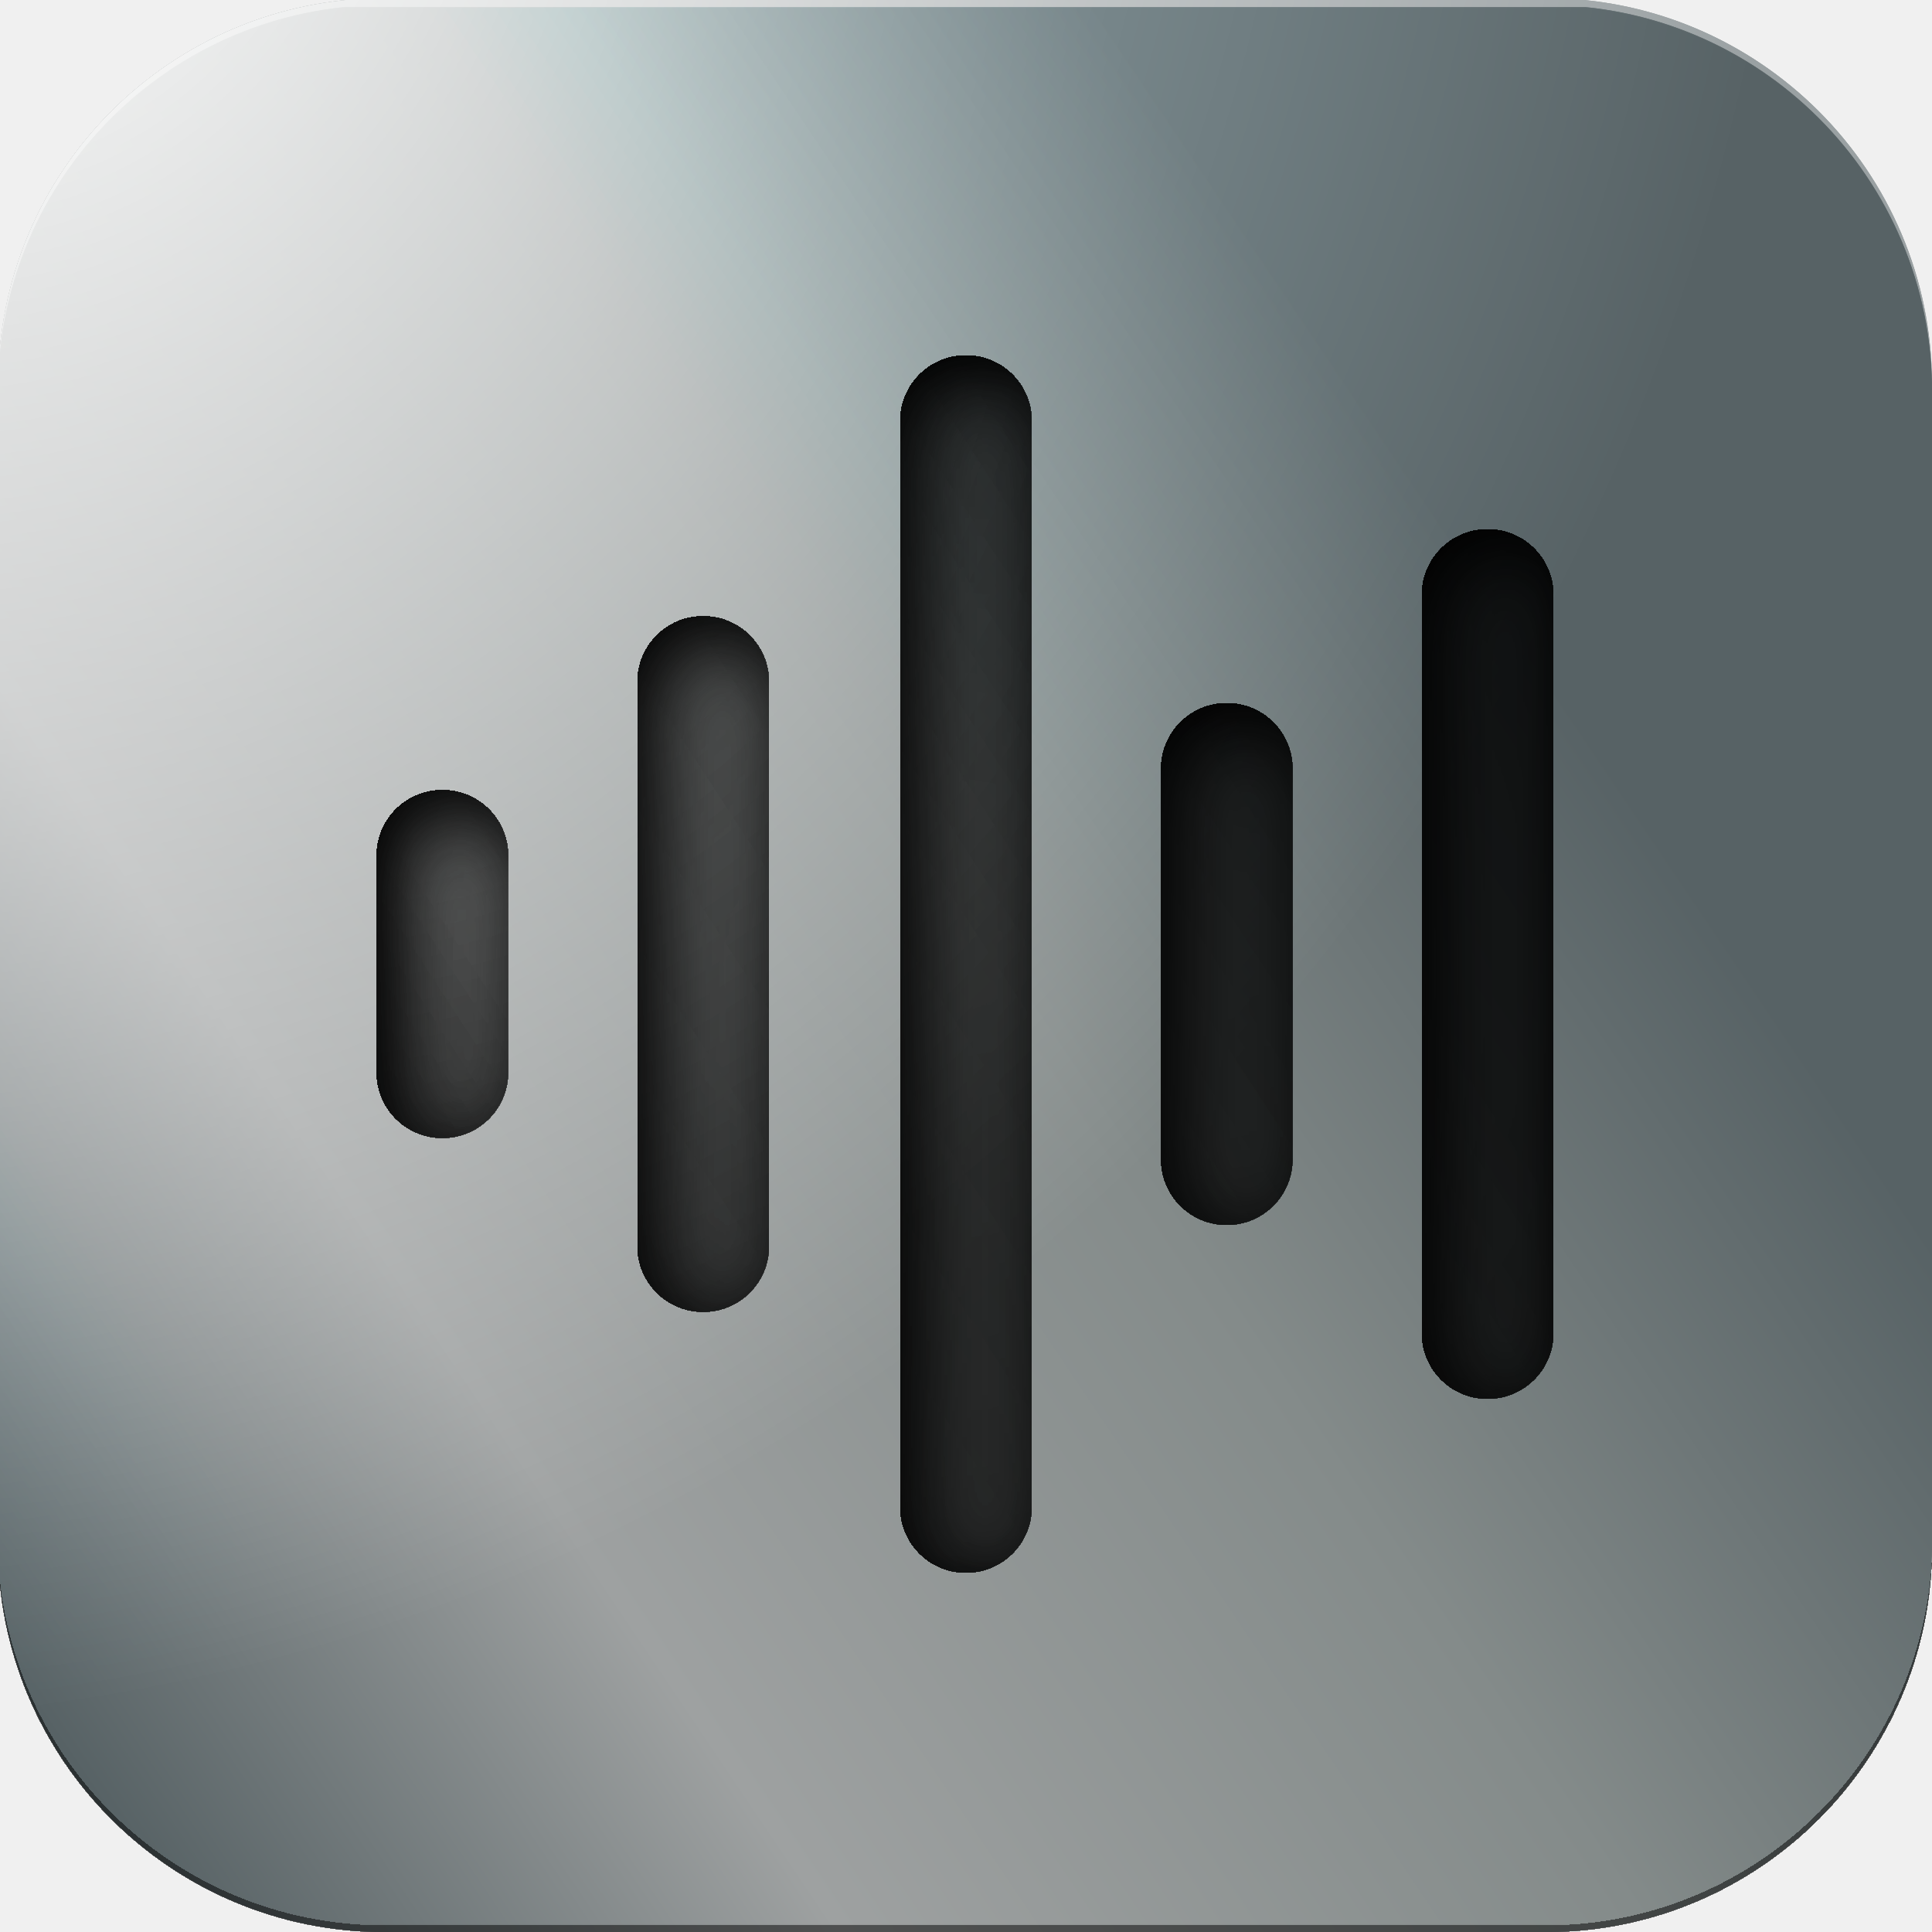
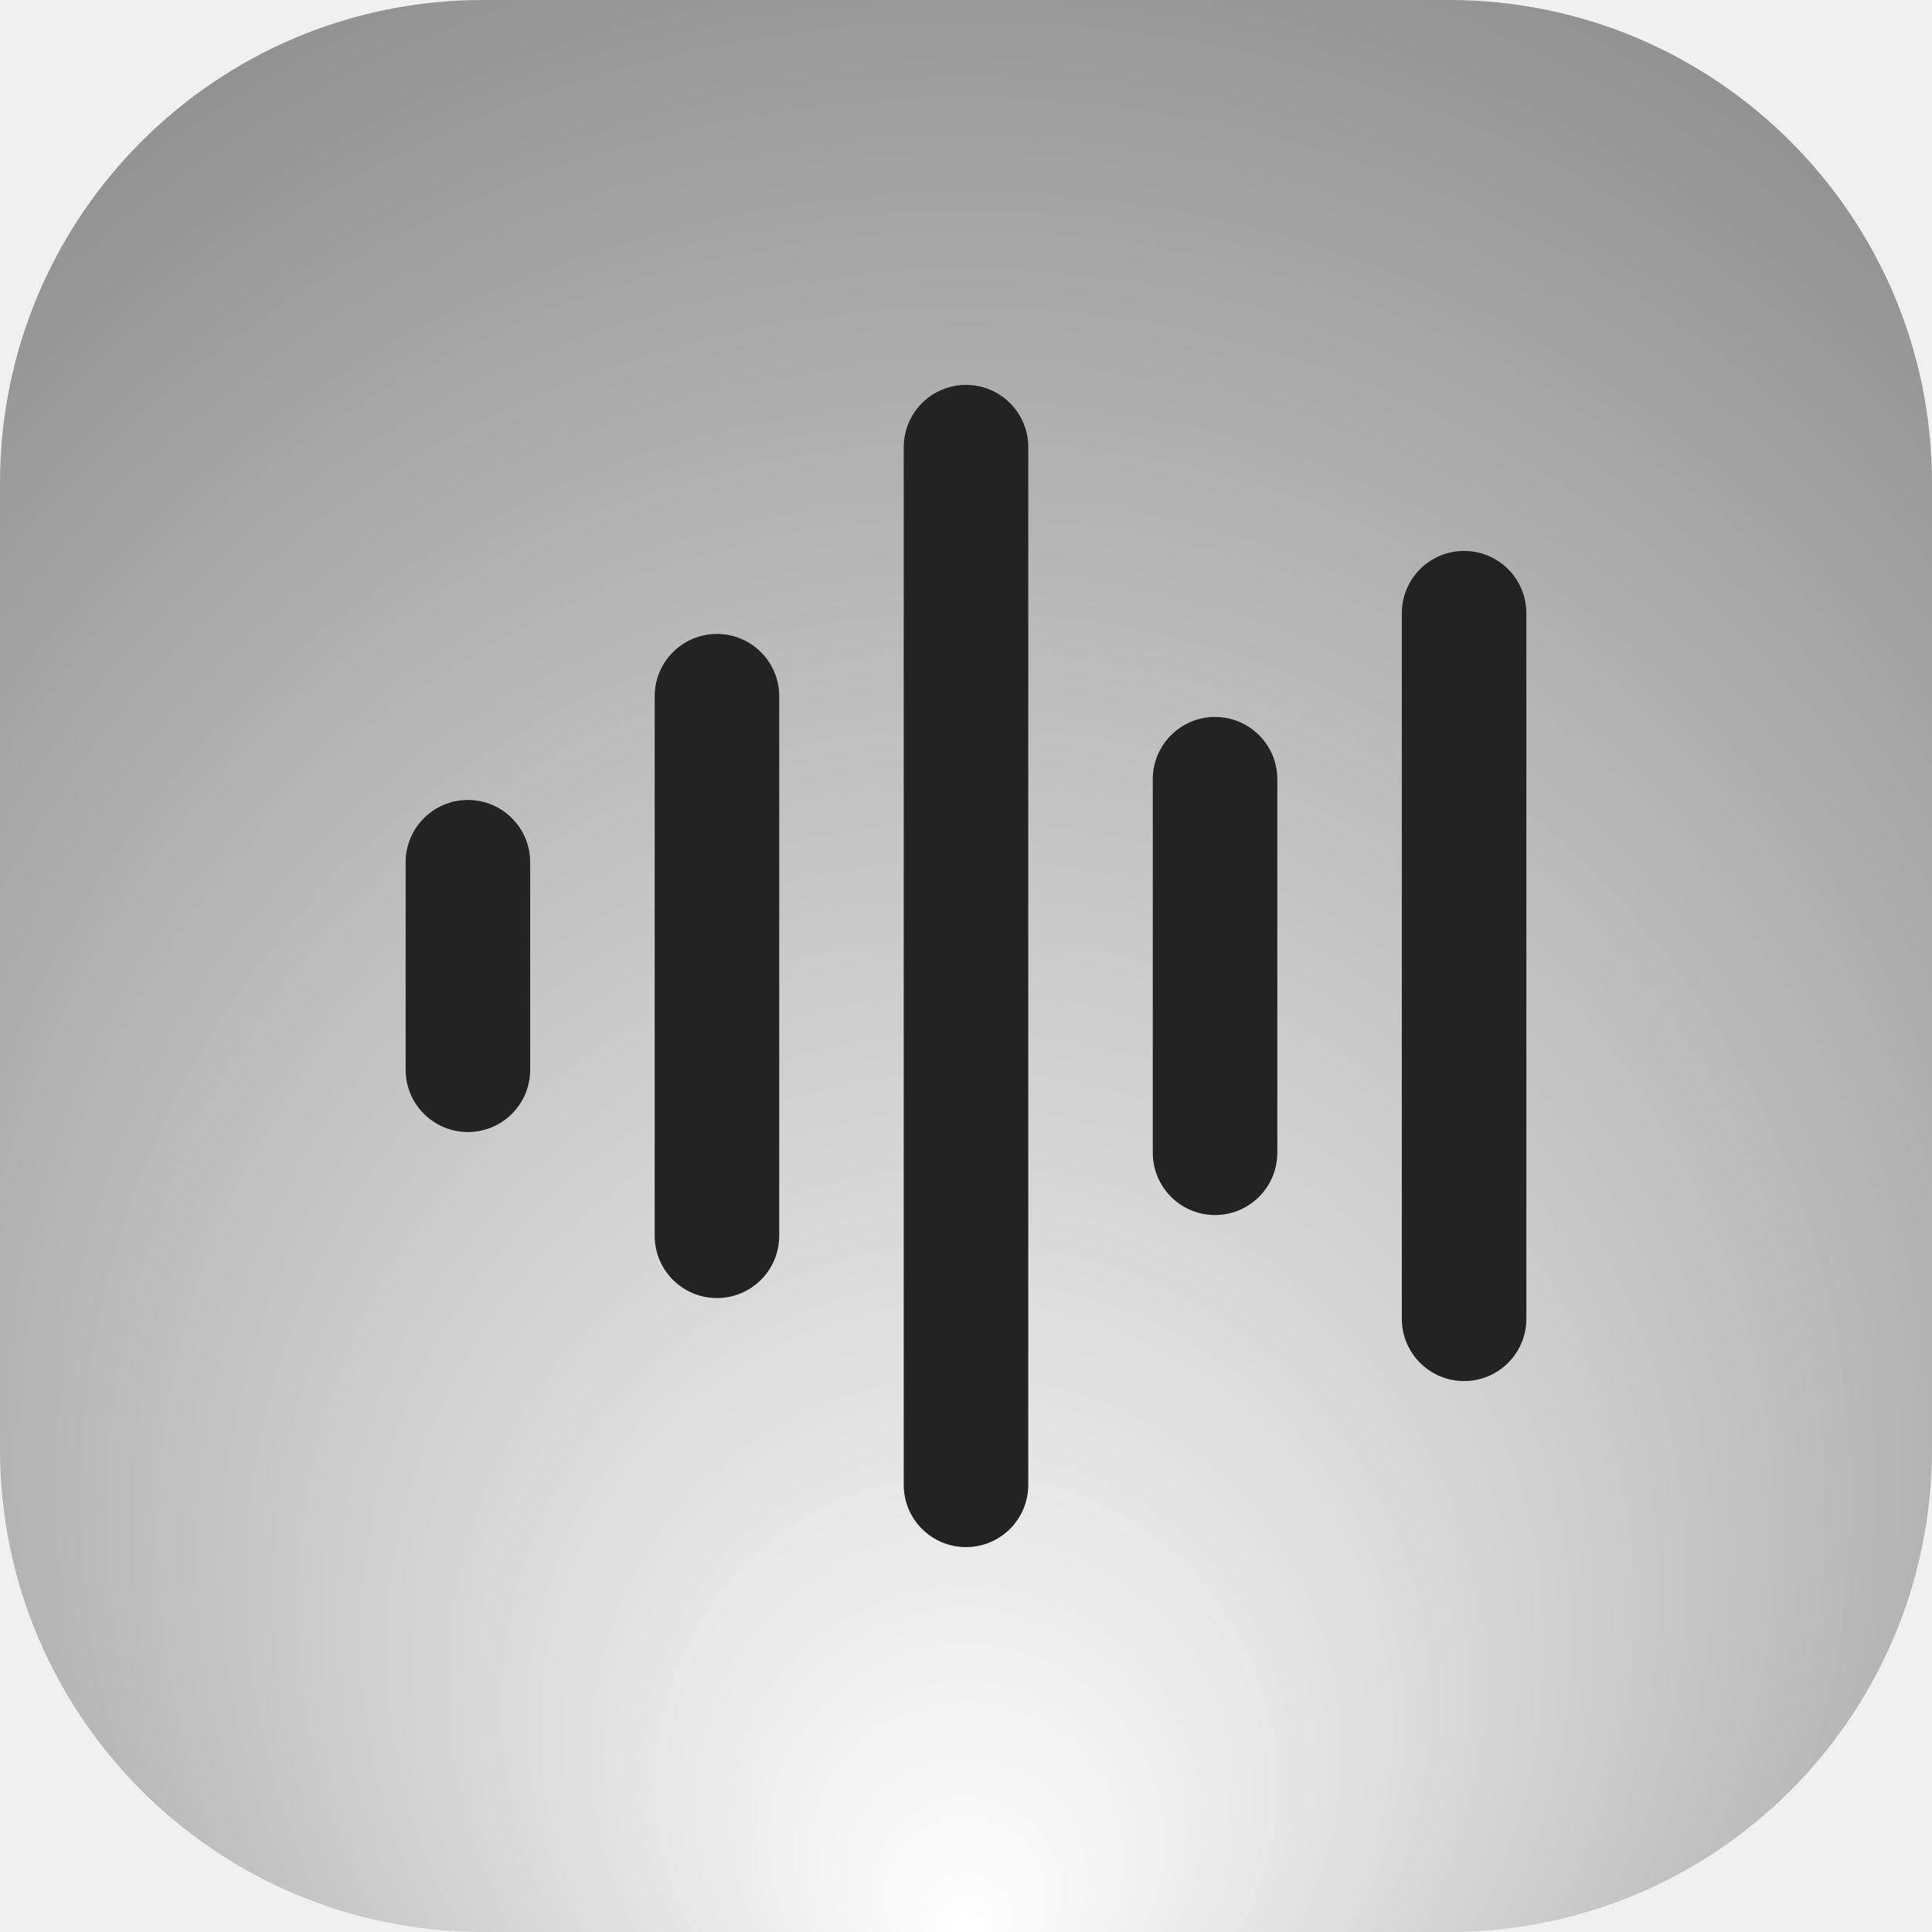
- <svg xmlns="http://www.w3.org/2000/svg" width="1000" height="1000" viewBox="0 0 1000 1000" fill="none" style="shape-rendering: geometricPrecision;image-rendering: -webkit-optimize-contrast;image-rendering: crisp-edges;">
+ <svg xmlns="http://www.w3.org/2000/svg" xmlns:xlink="http://www.w3.org/1999/xlink" width="512" height="512" viewBox="0 0 512 512" fill="none" class="">
+   <rect id="r9" width="512" height="512" x="0" y="0" rx="128" fill="url(#ra)" stroke="#FFFFFF" stroke-width="0" stroke-opacity="100%" paint-order="stroke" />
+   <clipPath id="clip">
+     <use xlink:href="#r9" />
+   </clipPath>
  <defs>
-     <linearGradient id="bg" x1="-1" y1="854.5" x2="1106.45" y2="108.442" gradientUnits="userSpaceOnUse">
-       <stop stop-color="#576265" />
-       <stop offset="0.21" stop-color="#9EA1A1" />
-       <stop offset="0.47" stop-color="#848B8A" />
-       <stop offset="0.71" stop-color="#576265" />
-     </linearGradient>
-     <radialGradient id="bg-rad" cx="0" cy="0" r="1" gradientTransform="matrix(458.991 801.154 -801.154 563.257 -1 -87.659)" gradientUnits="userSpaceOnUse">
+     <radialGradient id="ra" cx="50%" cy="50%" r="100%" fx="50%" fy="100%" gradientUnits="objectBoundingBox">
+       <stop stop-color="#ffffff" />
+       <stop offset="1" stop-color="#666666" />
+     </radialGradient>
+     <radialGradient id="rb" cx="0" cy="0" r="1" gradientUnits="userSpaceOnUse" gradientTransform="translate(256) rotate(90) scale(512)">
      <stop stop-color="white" />
      <stop offset="1" stop-color="white" stop-opacity="0" />
    </radialGradient>
-     <linearGradient id="bars-linear" x1="195" y1="722.427" x2="882.842" y2="274.494" gradientUnits="userSpaceOnUse">
-       <stop stop-color="#576265" />
-       <stop offset="0.21" stop-color="#9EA1A1" />
-       <stop offset="0.47" stop-color="#848B8A" />
-       <stop offset="0.71" stop-color="#576265" />
-     </linearGradient>
-     <radialGradient id="bars-rad" cx="0" cy="0" r="1" gradientTransform="matrix(279.246 504.223 -487.415 354.497 195 129.459)" gradientUnits="userSpaceOnUse">
-       <stop stop-color="white" />
-       <stop offset="1" stop-color="white" stop-opacity="0" />
-     </radialGradient>
-     <filter id="bg-filter" x="-1" y="-2.81" width="1001" height="1004.62" filterUnits="userSpaceOnUse" color-interpolation-filters="sRGB">
-       <feBlend mode="normal" in="SourceGraphic" in2="BackgroundImageFix" result="shape" />
-       <feColorMatrix in="SourceAlpha" type="matrix" values="0 0 0 0 0 0 0 0 0 0 0 0 0 0 0 0 0 0 127 0" result="hardAlpha" />
-       <feOffset dy="-3.62" />
-       <feComposite in2="hardAlpha" operator="arithmetic" k2="-1" k3="1" />
-       <feColorMatrix type="matrix" values="0 0 0 0 0 0 0 0 0 0 0 0 0 0 0 0 0 0 0.5 0" />
-       <feBlend mode="normal" in2="shape" result="effect1_innerShadow" />
-       <feOffset dy="3.62" />
-       <feComposite in2="hardAlpha" operator="arithmetic" k2="-1" k3="1" />
-       <feColorMatrix type="matrix" values="0 0 0 0 1 0 0 0 0 1 0 0 0 0 1 0 0 0 0.4 0" />
-       <feBlend mode="normal" in2="effect1_innerShadow" result="effect2_innerShadow" />
-     </filter>
-     <filter id="bars-filter" x="195" y="184" width="619" height="640" filterUnits="userSpaceOnUse" color-interpolation-filters="sRGB">
-       <feBlend mode="normal" in="SourceGraphic" in2="BackgroundImageFix" result="shape" />
-       <feColorMatrix in="SourceAlpha" type="matrix" values="0 0 0 0 0 0 0 0 0 0 0 0 0 0 0 0 0 0 127 0" result="hardAlpha" />
-       <feOffset dx="10" dy="10" />
-       <feGaussianBlur stdDeviation="20" />
-       <feComposite in2="hardAlpha" operator="arithmetic" k2="-1" k3="1" />
-       <feBlend mode="overlay" in2="shape" result="effect1_innerShadow" />
-       <feGaussianBlur stdDeviation="100" />
-       <feComposite in2="hardAlpha" operator="arithmetic" k2="-1" k3="1" />
-       <feColorMatrix type="matrix" values="0 0 0 0 0 0 0 0 0 0 0 0 0 0 0 0 0 0 0.4 0" />
-       <feBlend mode="soft-light" in2="effect1_innerShadow" result="effect2_innerShadow" />
-     </filter>
  </defs>
-   <rect x="-1" y="-1" width="1001" height="1001" rx="200" fill="url(#bg)" filter="url(#bg-filter)" />
-   <rect x="-1" y="-1" width="1001" height="1001" rx="200" fill="url(#bg-rad)" style="mix-blend-mode:overlay" />
-   <g style="mix-blend-mode:hard-light" filter="url(#bars-filter)" shape-rendering="geometricPrecision">
-     <g>
-       <rect x="466" y="184" width="68" height="630" rx="34" fill="#101010" />
-       <rect x="736" y="274" width="68" height="450" rx="34" fill="#101010" />
-       <rect x="330" y="319" width="68" height="360" rx="34" fill="#101010" />
-       <rect x="601" y="364" width="68" height="270" rx="34" fill="#101010" />
-       <rect x="195" y="409" width="68" height="180" rx="34" fill="#101010" />
-     </g>
-     <g fill-opacity="0.25" style="mix-blend-mode:luminosity" shape-rendering="geometricPrecision">
-       <rect x="466" y="184" width="68" height="630" rx="34" fill="url(#bars-linear)" />
-       <rect x="736" y="274" width="68" height="450" rx="34" fill="url(#bars-linear)" />
-       <rect x="330" y="319" width="68" height="360" rx="34" fill="url(#bars-linear)" />
-       <rect x="601" y="364" width="68" height="270" rx="34" fill="url(#bars-linear)" />
-       <rect x="195" y="409" width="68" height="180" rx="34" fill="url(#bars-linear)" />
-     </g>
-     <g style="mix-blend-mode:overlay" shape-rendering="geometricPrecision">
-       <rect x="466" y="184" width="68" height="630" rx="34" fill="url(#bars-rad)" />
-       <rect x="330" y="319" width="68" height="360" rx="34" fill="url(#bars-rad)" />
-       <rect x="195" y="409" width="68" height="180" rx="34" fill="url(#bars-rad)" />
-     </g>
-   </g>
+   <svg fill="none" viewBox="0 0 16 16" width="352" height="352" x="80" y="80" alignment-baseline="middle" style="color: rgb(35, 35, 35);">
+     <path fill="currentColor" fill-rule="evenodd" d="M8 1a.75.75 0 0 1 .75.75v12.5a.75.75 0 0 1-1.5 0V1.75A.75.75 0 0 1 8 1Zm6 2a.75.75 0 0 1 .75.75v8.5a.75.75 0 0 1-1.5 0v-8.5A.75.75 0 0 1 14 3ZM5 4a.75.75 0 0 1 .75.75v6.5a.75.75 0 0 1-1.5 0v-6.5A.75.75 0 0 1 5 4Zm6 1a.75.75 0 0 1 .75.75v4.5a.75.75 0 0 1-1.5 0v-4.5A.75.75 0 0 1 11 5ZM2 6a.75.75 0 0 1 .75.75v2.5a.75.75 0 0 1-1.5 0v-2.5A.75.75 0 0 1 2 6Z" clip-rule="evenodd" />
+   </svg>
</svg>
